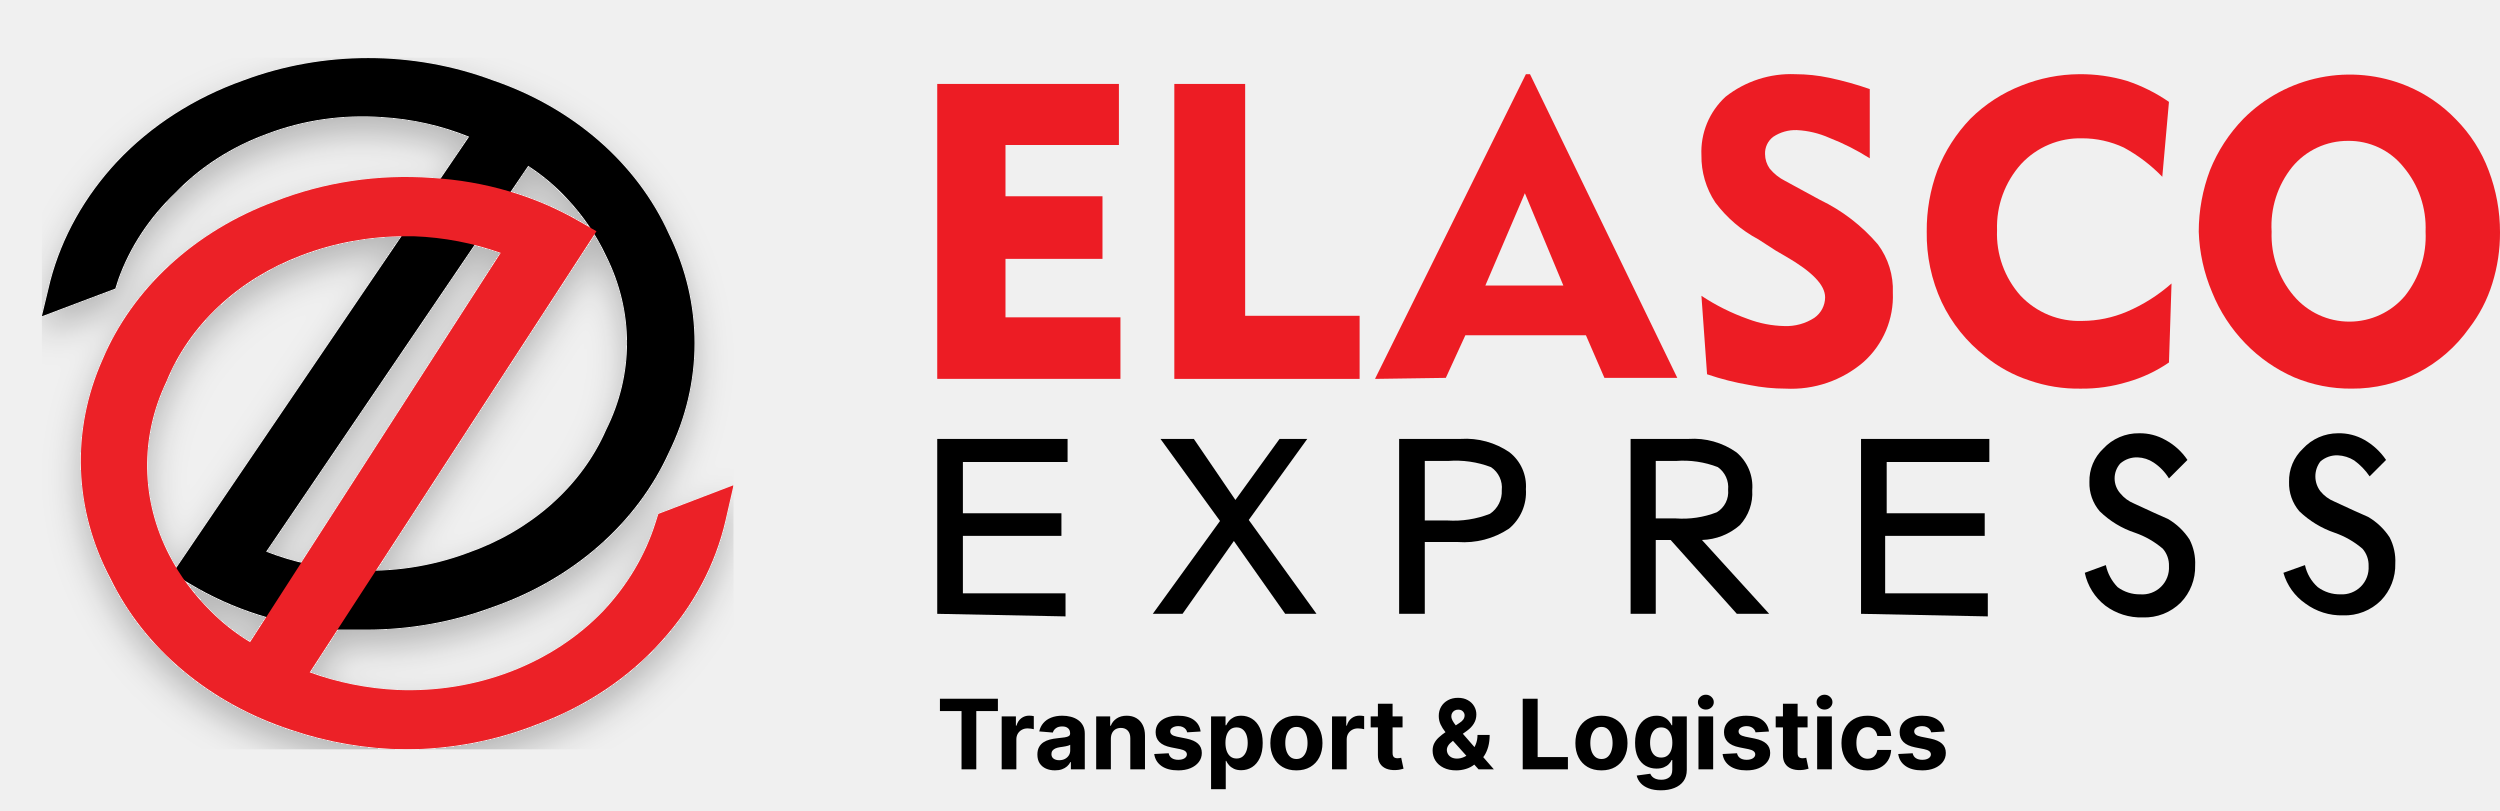
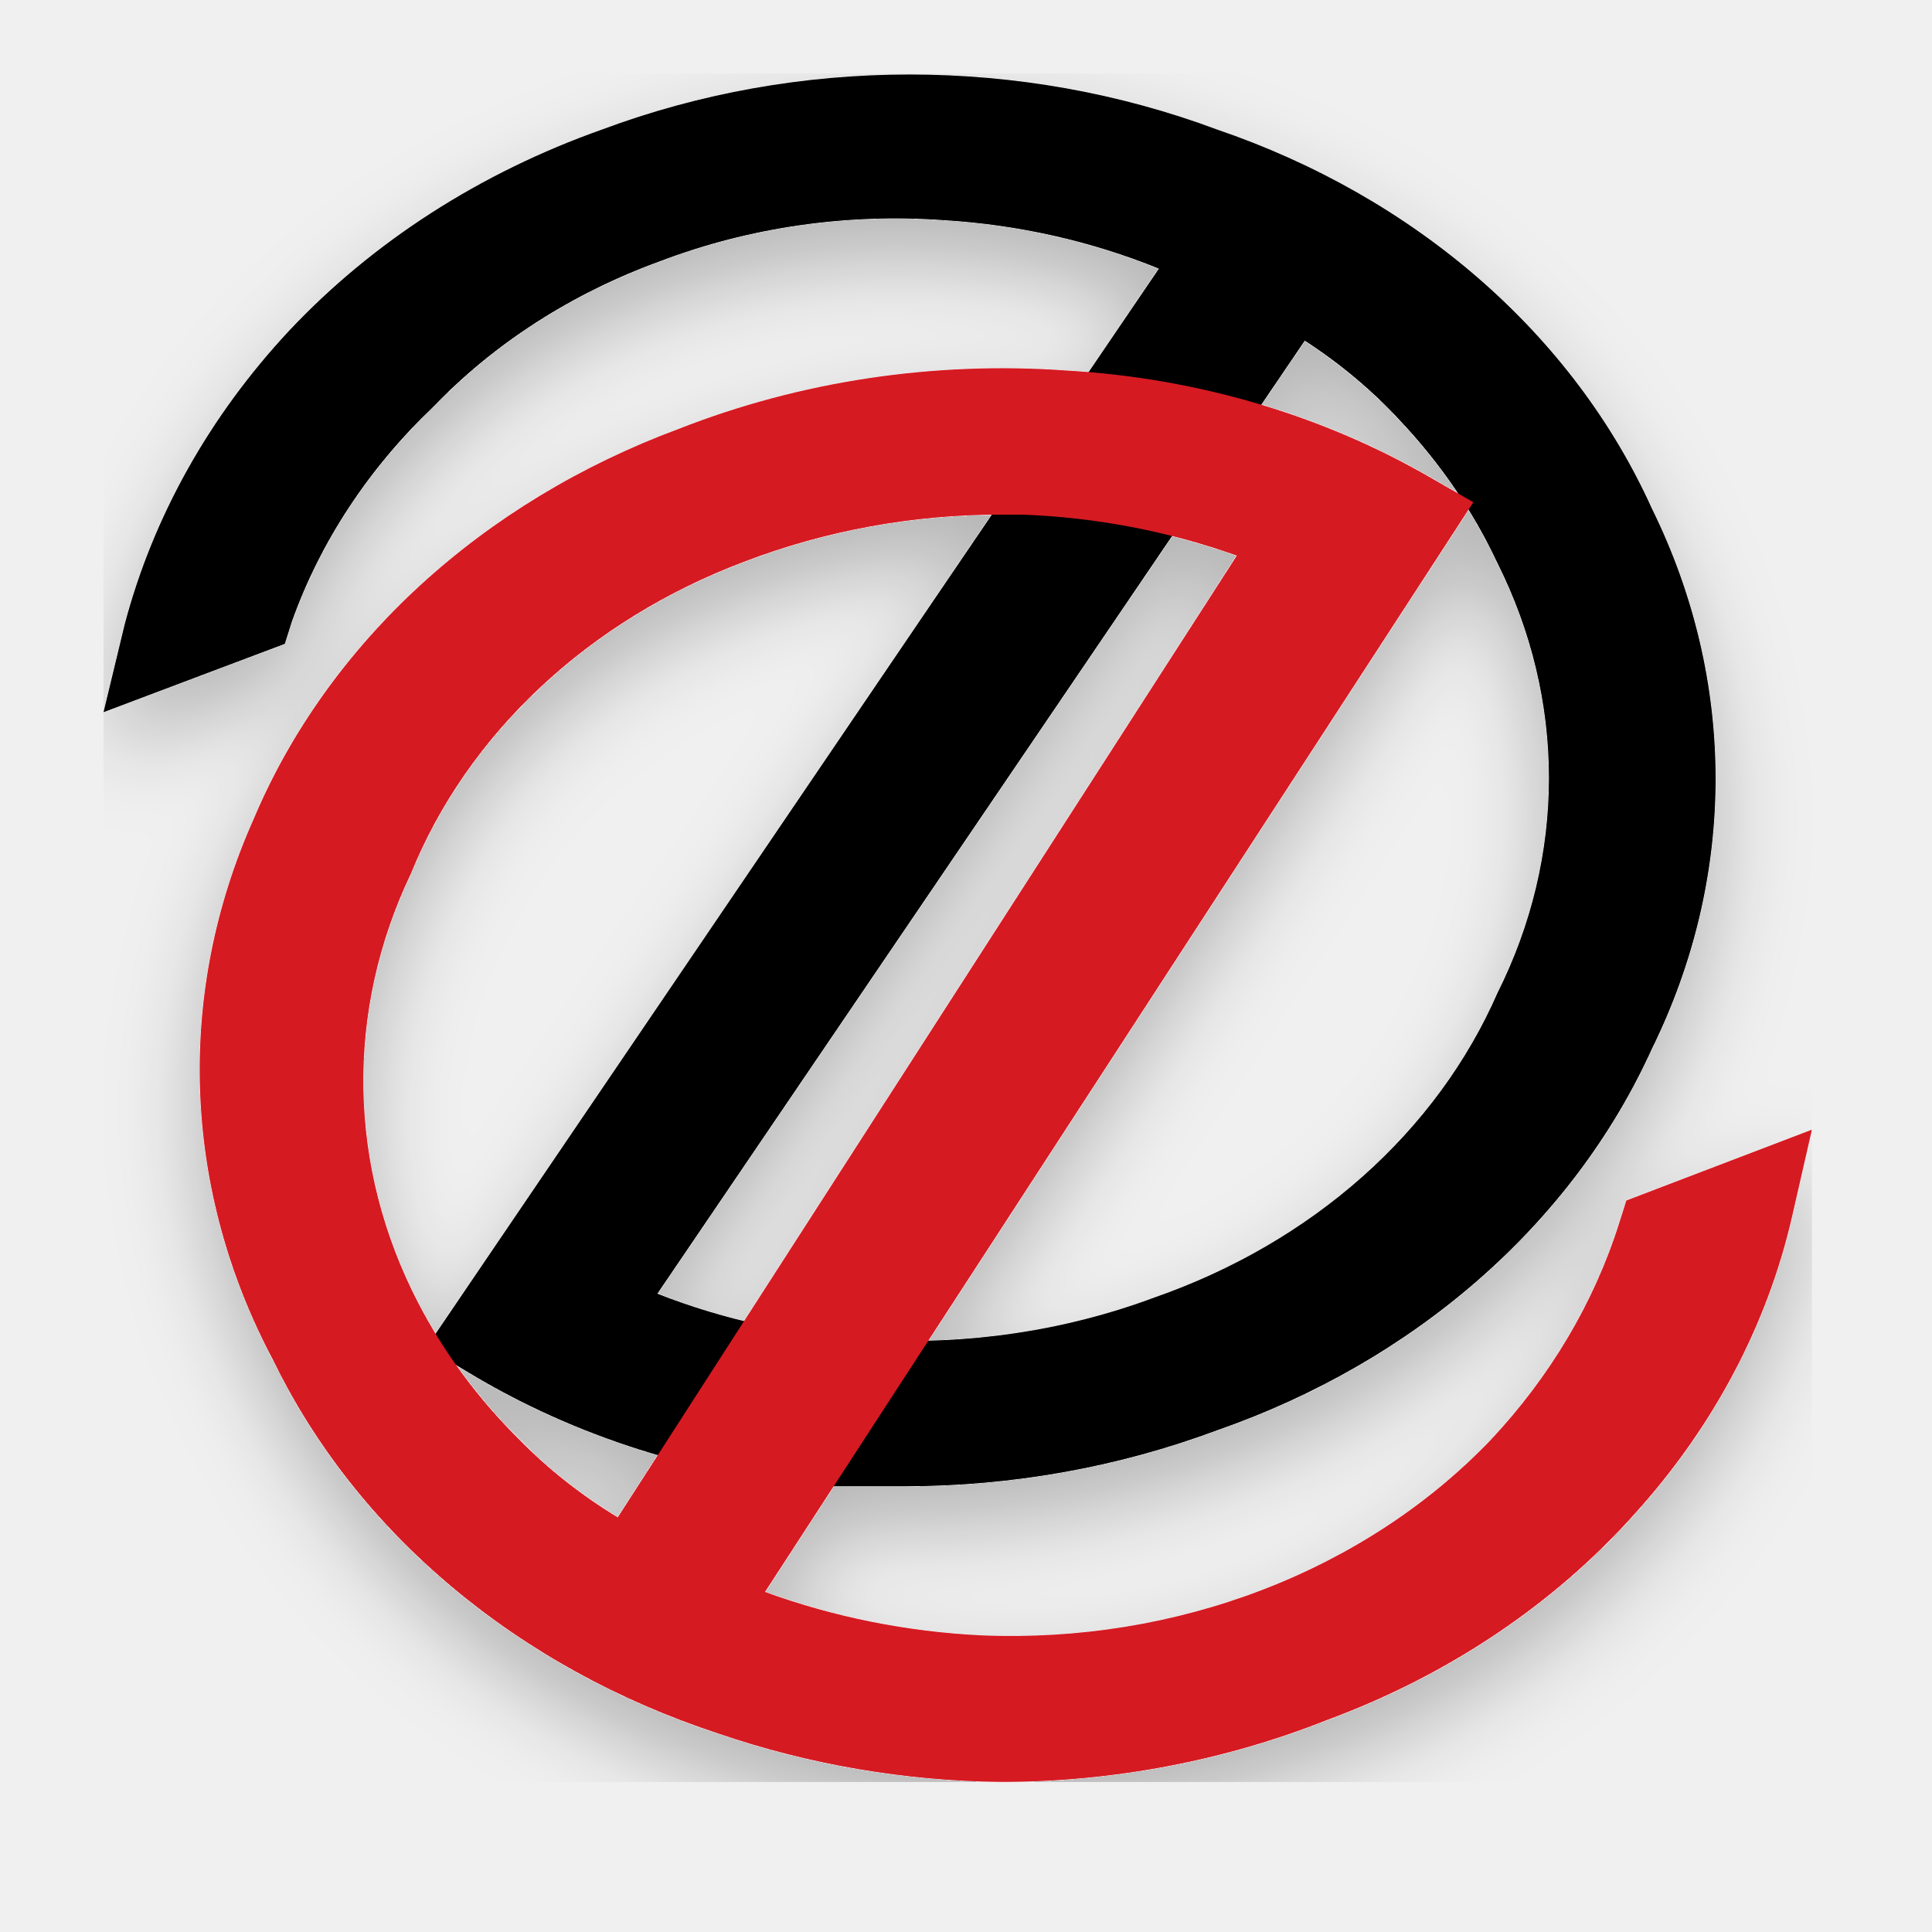
- <svg xmlns="http://www.w3.org/2000/svg" width="179" height="58" viewBox="0 0 179 58" fill="none">
-   <g clip-path="url(#clip0_253_85728)" filter="url(#filter0_d_253_85728)">
-     <path d="M27.636 7.049C24.621 6.841 21.592 7.273 18.808 8.31C15.897 9.283 13.293 10.851 11.212 12.884C9.316 14.863 7.917 17.17 7.106 19.654L5.094 20.375C5.846 17.459 7.381 14.743 9.569 12.452C11.842 10.062 14.746 8.195 18.028 7.013C20.662 6.025 23.498 5.515 26.363 5.515C29.229 5.515 32.064 6.025 34.699 7.013C37.36 7.935 39.778 9.324 41.805 11.095C43.831 12.867 45.423 14.983 46.483 17.314C47.611 19.624 48.192 22.111 48.192 24.624C48.192 27.138 47.611 29.625 46.483 31.935C45.424 34.281 43.828 36.411 41.794 38.195C39.761 39.979 37.332 41.378 34.658 42.307C31.354 43.53 27.759 44.025 24.187 43.748C20.677 43.484 17.307 42.416 14.415 40.651L35.848 9.21C33.323 7.974 30.52 7.237 27.636 7.049ZM16.919 40.147C19.422 41.424 22.239 42.153 25.131 42.271C29.289 42.516 33.429 41.603 36.961 39.663C40.492 37.723 43.236 34.855 44.8 31.467C45.846 29.34 46.386 27.049 46.386 24.732C46.386 22.416 45.846 20.124 44.8 17.998C44.042 16.368 43.003 14.85 41.72 13.496C40.472 12.165 38.972 11.032 37.286 10.147L16.919 40.147Z" fill="black" />
-     <path d="M26.241 45.081H24.023C20.265 44.789 16.657 43.648 13.553 41.767L12.362 41.047L33.59 9.787C31.625 8.988 29.51 8.512 27.349 8.382C24.542 8.18 21.721 8.588 19.137 9.57C16.594 10.494 14.341 11.939 12.567 13.784C10.69 15.569 9.288 17.697 8.461 20.015L8.256 20.663L3 22.644L3.616 20.087C4.441 16.971 6.07 14.063 8.379 11.587C10.802 9.009 13.921 7.003 17.453 5.753C20.271 4.701 23.302 4.159 26.364 4.159C29.426 4.159 32.456 4.701 35.274 5.753C38.124 6.724 40.715 8.201 42.884 10.091C45.053 11.982 46.754 14.244 47.88 16.737C49.099 19.21 49.728 21.876 49.728 24.57C49.728 27.265 49.099 29.93 47.88 32.404C46.748 34.902 45.046 37.172 42.878 39.073C40.711 40.975 38.123 42.467 35.274 43.46C32.417 44.526 29.345 45.077 26.241 45.081ZM19.055 39.498C21.012 40.269 23.113 40.721 25.255 40.831C28.064 40.992 30.877 40.573 33.467 39.606C35.729 38.817 37.779 37.626 39.489 36.108C41.2 34.589 42.532 32.776 43.404 30.783C44.388 28.819 44.896 26.697 44.896 24.552C44.896 22.407 44.388 20.286 43.404 18.322C42.704 16.824 41.748 15.427 40.571 14.18C39.769 13.313 38.844 12.539 37.82 11.875L19.055 39.498Z" fill="black" />
-     <path d="M28.417 50.735C31.45 50.898 34.482 50.404 37.245 49.294C40.004 48.235 42.438 46.618 44.349 44.576C46.266 42.583 47.667 40.248 48.455 37.734L50.426 36.977C49.791 39.899 48.384 42.649 46.32 45.008C44.145 47.431 41.325 49.347 38.108 50.591C35.539 51.617 32.762 52.18 29.941 52.248C27.12 52.316 24.312 51.887 21.683 50.987C19 50.114 16.548 48.77 14.479 47.036C12.41 45.301 10.768 43.214 9.652 40.903C8.441 38.621 7.779 36.145 7.708 33.63C7.638 31.114 8.16 28.612 9.242 26.281C10.185 23.954 11.653 21.817 13.557 19.998C15.462 18.179 17.765 16.715 20.328 15.693C23.611 14.402 27.212 13.857 30.799 14.108C34.314 14.296 37.712 15.289 40.653 16.989L20.123 48.718C22.686 49.913 25.517 50.602 28.417 50.735ZM38.19 17.53C35.662 16.33 32.85 15.664 29.977 15.585C26.93 15.459 23.891 15.965 21.108 17.061C18.67 17.965 16.468 19.297 14.639 20.976C12.81 22.654 11.392 24.644 10.473 26.821C9.48 28.94 8.989 31.215 9.031 33.506C9.074 35.797 9.648 38.057 10.72 40.147C11.512 41.774 12.593 43.282 13.922 44.612C15.195 45.92 16.725 47.018 18.439 47.854L38.19 17.53Z" fill="#EC2127" />
-     <path d="M29.032 53.652C26.221 53.622 23.439 53.146 20.82 52.247C17.949 51.306 15.325 49.864 13.109 48.006C10.893 46.149 9.13 43.916 7.927 41.443C6.622 38.997 5.899 36.343 5.8 33.644C5.701 30.944 6.229 28.256 7.352 25.741C8.416 23.218 10.059 20.913 12.177 18.968C14.296 17.023 16.846 15.48 19.671 14.432C23.198 13.046 27.068 12.464 30.921 12.74C34.703 12.957 38.355 14.037 41.515 15.873L42.706 16.557L22.175 48.142C24.172 48.873 26.297 49.299 28.458 49.402C31.245 49.517 34.025 49.067 36.581 48.086C39.138 47.105 41.402 45.621 43.199 43.748C44.934 41.9 46.207 39.753 46.935 37.445L47.14 36.797L52.519 34.744L51.944 37.265C51.223 40.41 49.661 43.36 47.387 45.873C45.045 48.498 41.978 50.556 38.476 51.851C35.509 53.031 32.29 53.645 29.032 53.652ZM29.032 16.917C26.46 16.915 23.916 17.381 21.559 18.286C19.328 19.129 17.32 20.367 15.66 21.923C13.999 23.478 12.723 25.317 11.91 27.325C10.967 29.297 10.498 31.419 10.533 33.557C10.569 35.695 11.107 37.803 12.115 39.75C12.867 41.205 13.863 42.553 15.072 43.748C15.904 44.595 16.856 45.345 17.905 45.981L35.849 18.106C33.875 17.4 31.778 16.998 29.648 16.917H29.032Z" fill="#EC2127" />
+ <svg xmlns="http://www.w3.org/2000/svg" width="56" height="56" viewBox="0 0 56 56" fill="none">
+   <g clip-path="url(#clip0_253_85730)" filter="url(#filter0_d_253_85730)">
+     <path d="M27.636 5.049C24.621 4.841 21.592 5.273 18.808 6.31C15.897 7.283 13.293 8.851 11.212 10.884C9.316 12.863 7.917 15.17 7.106 17.654L5.094 18.375C5.846 15.459 7.381 12.743 9.569 10.452C11.842 8.062 14.746 6.196 18.028 5.013C20.662 4.025 23.498 3.515 26.363 3.515C29.229 3.515 32.064 4.025 34.699 5.013C37.36 5.935 39.778 7.324 41.805 9.095C43.831 10.867 45.423 12.983 46.483 15.313C47.611 17.624 48.192 20.111 48.192 22.624C48.192 25.138 47.611 27.625 46.483 29.935C45.424 32.281 43.828 34.411 41.794 36.195C39.761 37.979 37.332 39.378 34.658 40.307C31.354 41.53 27.759 42.025 24.187 41.748C20.677 41.484 17.307 40.416 14.415 38.651L35.848 7.21C33.323 5.974 30.52 5.237 27.636 5.049ZM16.919 38.147C19.422 39.424 22.239 40.153 25.131 40.271C29.289 40.516 33.429 39.603 36.961 37.663C40.492 35.723 43.236 32.855 44.8 29.467C45.846 27.34 46.386 25.049 46.386 22.732C46.386 20.416 45.846 18.124 44.8 15.998C44.042 14.368 43.003 12.85 41.72 11.496C40.472 10.165 38.972 9.032 37.286 8.147L16.919 38.147Z" fill="black" />
+     <path d="M26.241 43.081H24.023C20.265 42.789 16.657 41.648 13.553 39.767L12.362 39.047L33.59 7.787C31.625 6.988 29.51 6.512 27.349 6.382C24.542 6.18 21.721 6.588 19.137 7.57C16.594 8.494 14.341 9.939 12.567 11.784C10.69 13.569 9.288 15.697 8.461 18.015L8.256 18.663L3 20.644L3.616 18.087C4.441 14.971 6.07 12.063 8.379 9.587C10.802 7.009 13.921 5.003 17.453 3.753C20.271 2.701 23.302 2.159 26.364 2.159C29.426 2.159 32.456 2.701 35.274 3.753C38.124 4.724 40.715 6.201 42.884 8.091C45.053 9.982 46.754 12.244 47.88 14.737C49.099 17.21 49.728 19.876 49.728 22.57C49.728 25.265 49.099 27.93 47.88 30.404C46.748 32.902 45.046 35.172 42.878 37.073C40.711 38.975 38.123 40.467 35.274 41.46C32.417 42.526 29.345 43.077 26.241 43.081ZM19.055 37.498C21.012 38.269 23.113 38.721 25.255 38.831C28.064 38.992 30.877 38.573 33.467 37.606C35.729 36.817 37.779 35.626 39.489 34.108C41.2 32.589 42.532 30.776 43.404 28.783C44.388 26.819 44.896 24.697 44.896 22.552C44.896 20.407 44.388 18.286 43.404 16.322C42.704 14.824 41.748 13.427 40.571 12.18C39.769 11.313 38.844 10.539 37.82 9.875L19.055 37.498Z" fill="black" />
+     <path d="M28.417 48.735C31.45 48.898 34.482 48.404 37.245 47.294C40.004 46.235 42.438 44.618 44.349 42.576C46.266 40.583 47.667 38.248 48.455 35.734L50.426 34.977C49.791 37.899 48.384 40.649 46.32 43.008C44.145 45.431 41.325 47.347 38.108 48.591C35.539 49.617 32.762 50.18 29.941 50.248C27.12 50.316 24.312 49.887 21.683 48.987C19 48.114 16.548 46.77 14.479 45.036C12.41 43.301 10.768 41.214 9.652 38.903C8.441 36.621 7.779 34.145 7.708 31.63C7.638 29.114 8.16 26.612 9.242 24.281C10.185 21.954 11.653 19.817 13.557 17.998C15.462 16.179 17.765 14.715 20.328 13.693C23.611 12.402 27.212 11.857 30.799 12.108C34.314 12.296 37.712 13.289 40.653 14.989L20.123 46.718C22.686 47.913 25.517 48.602 28.417 48.735ZM38.19 15.53C35.662 14.33 32.85 13.664 29.977 13.585C26.93 13.459 23.891 13.965 21.108 15.061C18.67 15.965 16.468 17.297 14.639 18.976C12.81 20.654 11.392 22.644 10.473 24.821C9.48 26.94 8.989 29.215 9.031 31.506C9.074 33.797 9.648 36.057 10.72 38.147C11.512 39.774 12.593 41.282 13.922 42.612C15.195 43.92 16.725 45.018 18.439 45.854L38.19 15.53Z" fill="#D61A22" />
+     <path d="M29.032 51.652C26.221 51.622 23.439 51.146 20.82 50.247C17.949 49.306 15.325 47.864 13.109 46.006C10.893 44.149 9.13 41.916 7.927 39.443C6.622 36.997 5.899 34.343 5.8 31.644C5.701 28.944 6.229 26.256 7.352 23.741C8.416 21.218 10.059 18.913 12.177 16.968C14.296 15.024 16.846 13.48 19.671 12.432C23.198 11.046 27.068 10.464 30.921 10.74C34.703 10.957 38.355 12.037 41.515 13.873L42.706 14.557L22.175 46.142C24.172 46.873 26.297 47.299 28.458 47.402C31.245 47.517 34.025 47.067 36.581 46.086C39.138 45.105 41.402 43.621 43.199 41.748C44.934 39.9 46.207 37.753 46.935 35.445L47.14 34.797L52.519 32.744L51.944 35.265C51.223 38.41 49.661 41.36 47.387 43.873C45.045 46.498 41.978 48.556 38.476 49.851C35.509 51.031 32.29 51.645 29.032 51.652ZM29.032 14.917C26.46 14.915 23.916 15.381 21.559 16.286C19.328 17.129 17.32 18.367 15.66 19.923C13.999 21.478 12.723 23.317 11.91 25.325C10.967 27.297 10.498 29.419 10.533 31.557C10.569 33.695 11.107 35.803 12.115 37.75C12.867 39.205 13.863 40.553 15.072 41.748C15.904 42.595 16.856 43.345 17.905 43.981L35.849 16.106C33.875 15.4 31.778 14.998 29.648 14.917H29.032Z" fill="#D61A22" />
  </g>
-   <g clip-path="url(#clip1_253_85728)">
-     <path d="M67.106 27.129V6.01H80.114V10.38H71.993V14.053H78.938V18.534H71.993V22.721H80.224V27.129H67.106Z" fill="#ED1C24" />
-     <path d="M84.082 27.129V6.01H89.153V22.611H97.348V27.129H84.082Z" fill="#ED1C24" />
-     <path d="M98.45 27.129L109.254 5.312H109.548L120.094 27.055H114.876L113.553 24.007H104.918L103.521 27.055L98.45 27.129ZM106.351 20.444H111.936L109.18 13.833L106.351 20.444Z" fill="#ED1C24" />
-     <path d="M121.822 21.179C122.853 21.862 123.964 22.417 125.129 22.831C125.975 23.154 126.87 23.328 127.775 23.346C128.529 23.373 129.273 23.168 129.906 22.758C130.143 22.593 130.337 22.373 130.472 22.118C130.606 21.862 130.677 21.578 130.678 21.289C130.678 20.407 129.759 19.453 127.848 18.351L127.15 17.947L125.901 17.139C124.689 16.495 123.635 15.592 122.814 14.494C122.152 13.493 121.806 12.315 121.822 11.115C121.787 10.334 121.923 9.554 122.221 8.83C122.52 8.107 122.973 7.458 123.549 6.928C124.968 5.81 126.741 5.237 128.547 5.312C129.362 5.314 130.174 5.4 130.972 5.569C131.956 5.777 132.925 6.046 133.875 6.377V11.335C132.958 10.752 131.985 10.26 130.972 9.866C130.241 9.542 129.456 9.355 128.657 9.315C128.057 9.294 127.466 9.461 126.966 9.793C126.774 9.937 126.619 10.126 126.517 10.344C126.414 10.562 126.367 10.801 126.378 11.042C126.381 11.41 126.496 11.769 126.709 12.07C127.011 12.437 127.387 12.738 127.812 12.951L130.31 14.31C131.903 15.074 133.317 16.163 134.463 17.506C135.201 18.502 135.577 19.72 135.528 20.958C135.566 21.888 135.398 22.814 135.036 23.672C134.674 24.529 134.127 25.295 133.434 25.917C131.887 27.247 129.887 27.931 127.848 27.826C126.985 27.825 126.123 27.739 125.276 27.569C124.24 27.395 123.22 27.137 122.226 26.798L121.822 21.179Z" fill="#ED1C24" />
-     <path d="M154.82 12.658C154.014 11.824 153.084 11.118 152.064 10.564C151.133 10.129 150.117 9.903 149.088 9.903C148.27 9.882 147.458 10.035 146.704 10.351C145.95 10.668 145.272 11.141 144.715 11.739C143.549 13.037 142.93 14.735 142.988 16.477C142.918 18.205 143.525 19.891 144.678 21.179C145.243 21.775 145.928 22.244 146.689 22.555C147.449 22.865 148.267 23.009 149.088 22.978C150.187 22.972 151.273 22.747 152.285 22.317C153.452 21.819 154.531 21.137 155.482 20.297L155.298 25.953C154.389 26.578 153.384 27.05 152.322 27.349C151.238 27.679 150.11 27.84 148.978 27.827C147.728 27.848 146.484 27.649 145.303 27.239C144.152 26.863 143.081 26.277 142.143 25.513C140.81 24.479 139.74 23.145 139.019 21.619C138.291 20.043 137.927 18.324 137.954 16.588C137.94 15.084 138.201 13.59 138.725 12.18C139.262 10.814 140.061 9.567 141.077 8.507C142.123 7.466 143.375 6.653 144.752 6.12C146.061 5.597 147.457 5.323 148.867 5.312C150.024 5.301 151.176 5.462 152.285 5.79C153.355 6.147 154.37 6.654 155.298 7.295L154.82 12.658Z" fill="#ED1C24" />
-     <path d="M157.43 16.587C157.432 15.082 157.706 13.589 158.238 12.18C158.788 10.812 159.599 9.565 160.627 8.507C162.127 6.997 164.042 5.967 166.13 5.549C168.217 5.13 170.382 5.342 172.349 6.157C173.664 6.704 174.853 7.517 175.84 8.544C176.877 9.587 177.678 10.839 178.192 12.217C178.727 13.624 179.001 15.118 179 16.624C179.007 17.87 178.821 19.108 178.449 20.297C178.092 21.452 177.532 22.534 176.795 23.492C175.843 24.835 174.583 25.931 173.121 26.688C171.657 27.447 170.03 27.838 168.38 27.826C166.968 27.839 165.567 27.564 164.265 27.018C162.955 26.444 161.769 25.621 160.774 24.594C159.746 23.537 158.935 22.289 158.385 20.921C157.803 19.548 157.479 18.078 157.43 16.587ZM162.648 16.587C162.584 18.261 163.147 19.898 164.228 21.178C164.718 21.758 165.328 22.224 166.017 22.544C166.706 22.864 167.456 23.029 168.215 23.029C168.974 23.029 169.724 22.864 170.413 22.544C171.102 22.224 171.712 21.758 172.202 21.178C173.231 19.876 173.753 18.245 173.672 16.587C173.742 14.902 173.178 13.251 172.092 11.96C171.616 11.366 171.012 10.889 170.324 10.564C169.636 10.24 168.884 10.076 168.123 10.086C167.358 10.082 166.602 10.247 165.909 10.571C165.216 10.895 164.604 11.37 164.118 11.96C163.071 13.267 162.547 14.916 162.648 16.587Z" fill="#ED1C24" />
-     <path d="M67.106 43.95V31.426H76.439V33.079H68.943V36.751H75.998V38.367H68.943V42.481H76.292V44.134L67.106 43.95Z" fill="black" />
-     <path d="M82.539 43.95L87.353 37.302L83.09 31.426H85.479L88.455 35.797L91.616 31.426H93.6L89.411 37.229L94.261 43.95H92.02L88.345 38.735L84.67 43.95H82.539Z" fill="black" />
-     <path d="M102.015 38.808V43.95H100.178V31.426H104.587C105.825 31.345 107.054 31.681 108.078 32.381C108.476 32.692 108.791 33.096 108.996 33.557C109.201 34.018 109.29 34.522 109.254 35.025C109.291 35.559 109.199 36.094 108.989 36.585C108.778 37.077 108.453 37.512 108.042 37.853C106.957 38.572 105.664 38.908 104.367 38.808H102.015ZM102.015 37.266H103.632C104.671 37.332 105.713 37.169 106.682 36.788C106.957 36.604 107.18 36.352 107.328 36.055C107.476 35.759 107.545 35.429 107.527 35.099C107.562 34.779 107.508 34.456 107.372 34.165C107.236 33.874 107.023 33.625 106.755 33.446C105.772 33.072 104.718 32.922 103.669 33.005H102.015V37.266Z" fill="black" />
-     <path d="M120.903 31.426C122.118 31.345 123.324 31.682 124.321 32.381C124.715 32.709 125.024 33.128 125.223 33.601C125.421 34.074 125.502 34.588 125.46 35.099C125.489 35.553 125.426 36.008 125.274 36.438C125.123 36.867 124.886 37.261 124.578 37.596C123.824 38.258 122.862 38.635 121.859 38.662L126.673 43.95H124.358L119.617 38.662H118.552V43.95H116.751V31.426H120.903ZM118.552 37.119H119.985C120.985 37.192 121.989 37.041 122.924 36.678C123.198 36.513 123.42 36.273 123.563 35.987C123.706 35.701 123.765 35.38 123.733 35.062C123.764 34.752 123.713 34.439 123.584 34.155C123.455 33.871 123.253 33.627 122.998 33.446C122.039 33.075 121.01 32.924 119.985 33.005H118.552V37.119Z" fill="black" />
-     <path d="M133.25 43.95V31.426H142.437V33.079H135.087V36.751H142.106V38.367H134.977V42.481H142.327V44.134L133.25 43.95Z" fill="black" />
-     <path d="M149.271 41.012L150.778 40.461C150.903 41.057 151.197 41.605 151.623 42.041C152.091 42.385 152.659 42.565 153.24 42.555C153.513 42.576 153.787 42.539 154.044 42.446C154.301 42.352 154.535 42.205 154.73 42.013C154.925 41.822 155.076 41.591 155.174 41.336C155.272 41.081 155.315 40.807 155.298 40.535C155.315 40.078 155.157 39.631 154.857 39.286C154.272 38.786 153.599 38.4 152.873 38.147C151.92 37.834 151.053 37.306 150.337 36.605C149.841 36.022 149.579 35.276 149.602 34.511C149.59 34.066 149.672 33.623 149.843 33.211C150.014 32.8 150.27 32.429 150.594 32.124C150.921 31.769 151.319 31.488 151.763 31.298C152.206 31.108 152.684 31.014 153.167 31.022C153.823 31.011 154.47 31.176 155.041 31.5C155.676 31.842 156.218 32.333 156.621 32.932L155.298 34.254C155.018 33.799 154.642 33.41 154.196 33.115C153.857 32.89 153.463 32.763 153.056 32.748C152.599 32.731 152.152 32.889 151.807 33.189C151.549 33.484 151.406 33.862 151.406 34.254C151.406 34.646 151.549 35.025 151.807 35.319C152.071 35.643 152.412 35.896 152.799 36.054L154.232 36.715L155.224 37.156C155.847 37.518 156.376 38.021 156.768 38.625C157.066 39.202 157.206 39.849 157.172 40.498C157.185 40.985 157.1 41.469 156.923 41.923C156.747 42.377 156.482 42.792 156.143 43.142C155.787 43.496 155.362 43.773 154.894 43.957C154.426 44.14 153.926 44.225 153.424 44.208C152.46 44.237 151.514 43.94 150.741 43.363C149.987 42.779 149.466 41.946 149.271 41.012Z" fill="black" />
-     <path d="M163.492 41.012L165.036 40.461C165.166 41.072 165.488 41.625 165.954 42.04C166.422 42.385 166.99 42.565 167.571 42.555C167.841 42.571 168.111 42.529 168.363 42.434C168.616 42.338 168.845 42.19 169.036 41.999C169.227 41.808 169.375 41.579 169.471 41.326C169.567 41.074 169.608 40.804 169.592 40.535C169.609 40.077 169.452 39.631 169.151 39.286C168.567 38.786 167.894 38.4 167.167 38.147C166.219 37.825 165.353 37.298 164.631 36.605C164.135 36.022 163.873 35.276 163.896 34.511C163.884 34.066 163.966 33.623 164.137 33.211C164.308 32.8 164.564 32.429 164.889 32.124C165.207 31.778 165.593 31.502 166.023 31.312C166.453 31.123 166.917 31.024 167.387 31.022C168.056 31.004 168.717 31.169 169.298 31.499C169.915 31.853 170.443 32.343 170.842 32.932L169.666 34.107C169.366 33.667 168.993 33.282 168.563 32.968C168.209 32.747 167.804 32.62 167.387 32.601C166.93 32.584 166.483 32.742 166.138 33.042C165.905 33.348 165.78 33.722 165.78 34.107C165.78 34.492 165.905 34.866 166.138 35.172C166.402 35.496 166.743 35.749 167.13 35.907L168.563 36.568L169.555 37.009C170.178 37.371 170.707 37.874 171.099 38.478C171.397 39.055 171.537 39.702 171.503 40.351C171.516 40.838 171.431 41.322 171.254 41.776C171.078 42.23 170.813 42.645 170.474 42.995C170.118 43.349 169.693 43.626 169.225 43.809C168.757 43.993 168.257 44.078 167.755 44.06C166.792 44.085 165.848 43.787 165.072 43.216C164.305 42.687 163.746 41.908 163.492 41.012Z" fill="black" />
-   </g>
-   <path d="M67.299 50.912V50.031H71.45V50.912H69.902V55.085H68.846V50.912H67.299ZM71.72 55.085V51.294H72.739V51.956H72.779C72.848 51.721 72.964 51.543 73.127 51.423C73.29 51.301 73.477 51.24 73.689 51.24C73.742 51.24 73.799 51.243 73.86 51.25C73.921 51.257 73.974 51.266 74.02 51.277V52.21C73.971 52.195 73.903 52.182 73.815 52.171C73.728 52.159 73.648 52.153 73.576 52.153C73.421 52.153 73.283 52.187 73.161 52.255C73.041 52.32 72.946 52.413 72.875 52.531C72.806 52.649 72.771 52.786 72.771 52.941V55.085H71.72ZM75.536 55.157C75.294 55.157 75.079 55.115 74.889 55.031C74.7 54.946 74.55 54.82 74.44 54.653C74.332 54.486 74.277 54.277 74.277 54.027C74.277 53.816 74.316 53.639 74.393 53.496C74.471 53.353 74.576 53.238 74.709 53.15C74.843 53.063 74.994 52.997 75.163 52.953C75.335 52.909 75.514 52.877 75.701 52.859C75.922 52.836 76.1 52.815 76.234 52.795C76.369 52.774 76.467 52.742 76.528 52.701C76.589 52.66 76.62 52.599 76.62 52.519V52.504C76.62 52.347 76.57 52.227 76.471 52.141C76.374 52.056 76.236 52.013 76.057 52.013C75.868 52.013 75.717 52.055 75.605 52.139C75.493 52.221 75.419 52.325 75.383 52.45L74.411 52.37C74.46 52.14 74.557 51.941 74.702 51.773C74.847 51.604 75.033 51.474 75.262 51.383C75.493 51.291 75.759 51.245 76.062 51.245C76.272 51.245 76.474 51.27 76.666 51.319C76.861 51.368 77.032 51.445 77.182 51.549C77.334 51.652 77.453 51.786 77.54 51.949C77.627 52.11 77.671 52.303 77.671 52.529V55.085H76.674V54.56H76.644C76.583 54.678 76.502 54.783 76.4 54.873C76.298 54.962 76.175 55.032 76.032 55.083C75.889 55.132 75.724 55.157 75.536 55.157ZM75.837 54.431C75.992 54.431 76.128 54.401 76.247 54.34C76.365 54.278 76.458 54.194 76.526 54.088C76.593 53.983 76.627 53.864 76.627 53.73V53.328C76.594 53.349 76.549 53.369 76.491 53.387C76.435 53.404 76.372 53.419 76.301 53.434C76.23 53.447 76.16 53.46 76.089 53.471C76.018 53.481 75.954 53.49 75.896 53.498C75.773 53.517 75.665 53.545 75.573 53.585C75.481 53.624 75.409 53.678 75.358 53.745C75.307 53.811 75.282 53.893 75.282 53.992C75.282 54.135 75.334 54.245 75.437 54.32C75.543 54.394 75.676 54.431 75.837 54.431ZM79.538 52.894V55.085H78.487V51.294H79.489V51.963H79.533C79.617 51.743 79.758 51.569 79.955 51.44C80.152 51.31 80.392 51.245 80.673 51.245C80.936 51.245 81.166 51.303 81.362 51.418C81.558 51.533 81.71 51.698 81.818 51.911C81.927 52.124 81.981 52.377 81.981 52.672V55.085H80.93V52.859C80.931 52.627 80.872 52.446 80.752 52.316C80.632 52.185 80.467 52.119 80.256 52.119C80.115 52.119 79.99 52.149 79.881 52.21C79.774 52.271 79.69 52.36 79.629 52.477C79.57 52.592 79.54 52.731 79.538 52.894ZM85.964 52.376L85.001 52.435C84.985 52.352 84.95 52.278 84.895 52.213C84.841 52.145 84.769 52.092 84.681 52.052C84.593 52.011 84.489 51.99 84.367 51.99C84.204 51.99 84.067 52.025 83.955 52.094C83.843 52.162 83.787 52.252 83.787 52.366C83.787 52.456 83.823 52.533 83.896 52.595C83.968 52.658 84.092 52.708 84.268 52.746L84.954 52.884C85.323 52.96 85.598 53.081 85.779 53.249C85.96 53.417 86.05 53.637 86.05 53.911C86.05 54.159 85.977 54.377 85.831 54.565C85.686 54.752 85.487 54.899 85.233 55.004C84.982 55.108 84.691 55.159 84.362 55.159C83.86 55.159 83.461 55.055 83.163 54.846C82.867 54.635 82.693 54.349 82.642 53.987L83.676 53.933C83.707 54.086 83.783 54.203 83.903 54.283C84.023 54.362 84.177 54.402 84.365 54.402C84.549 54.402 84.697 54.366 84.809 54.296C84.922 54.223 84.98 54.13 84.982 54.017C84.98 53.921 84.94 53.843 84.861 53.782C84.782 53.72 84.66 53.672 84.496 53.639L83.839 53.508C83.469 53.434 83.193 53.306 83.012 53.123C82.833 52.941 82.743 52.708 82.743 52.425C82.743 52.181 82.809 51.972 82.941 51.795C83.074 51.62 83.261 51.484 83.501 51.388C83.743 51.293 84.026 51.245 84.35 51.245C84.829 51.245 85.205 51.346 85.48 51.549C85.757 51.751 85.918 52.027 85.964 52.376ZM86.712 56.507V51.294H87.749V51.931H87.796C87.842 51.829 87.909 51.726 87.996 51.62C88.085 51.513 88.2 51.425 88.341 51.354C88.484 51.281 88.662 51.245 88.874 51.245C89.151 51.245 89.406 51.318 89.639 51.462C89.873 51.605 90.06 51.822 90.2 52.111C90.339 52.399 90.409 52.761 90.409 53.195C90.409 53.618 90.341 53.975 90.204 54.266C90.07 54.556 89.885 54.775 89.652 54.925C89.42 55.073 89.16 55.147 88.872 55.147C88.668 55.147 88.494 55.113 88.351 55.046C88.21 54.978 88.094 54.894 88.003 54.792C87.913 54.688 87.844 54.584 87.796 54.478H87.764V56.507H86.712ZM87.742 53.19C87.742 53.415 87.773 53.612 87.835 53.78C87.898 53.948 87.988 54.078 88.107 54.172C88.225 54.264 88.369 54.31 88.539 54.31C88.71 54.31 88.855 54.264 88.973 54.17C89.091 54.074 89.181 53.943 89.242 53.775C89.305 53.605 89.336 53.41 89.336 53.19C89.336 52.971 89.305 52.779 89.245 52.612C89.184 52.446 89.094 52.316 88.975 52.222C88.857 52.129 88.711 52.082 88.539 52.082C88.368 52.082 88.223 52.127 88.104 52.218C87.987 52.308 87.898 52.436 87.835 52.602C87.773 52.769 87.742 52.965 87.742 53.19ZM92.823 55.159C92.44 55.159 92.108 55.078 91.829 54.915C91.55 54.751 91.336 54.522 91.184 54.229C91.033 53.934 90.957 53.593 90.957 53.205C90.957 52.813 91.033 52.471 91.184 52.178C91.336 51.883 91.55 51.655 91.829 51.492C92.108 51.327 92.44 51.245 92.823 51.245C93.206 51.245 93.537 51.327 93.815 51.492C94.095 51.655 94.31 51.883 94.462 52.178C94.613 52.471 94.689 52.813 94.689 53.205C94.689 53.593 94.613 53.934 94.462 54.229C94.31 54.522 94.095 54.751 93.815 54.915C93.537 55.078 93.206 55.159 92.823 55.159ZM92.828 54.345C93.002 54.345 93.148 54.296 93.265 54.197C93.382 54.096 93.47 53.96 93.529 53.787C93.59 53.614 93.62 53.418 93.62 53.197C93.62 52.977 93.59 52.78 93.529 52.608C93.47 52.435 93.382 52.298 93.265 52.198C93.148 52.097 93.002 52.047 92.828 52.047C92.652 52.047 92.504 52.097 92.384 52.198C92.265 52.298 92.176 52.435 92.115 52.608C92.055 52.78 92.026 52.977 92.026 53.197C92.026 53.418 92.055 53.614 92.115 53.787C92.176 53.96 92.265 54.096 92.384 54.197C92.504 54.296 92.652 54.345 92.828 54.345ZM95.373 55.085V51.294H96.392V51.956H96.431C96.5 51.721 96.616 51.543 96.779 51.423C96.942 51.301 97.13 51.24 97.342 51.24C97.395 51.24 97.451 51.243 97.512 51.25C97.573 51.257 97.627 51.266 97.673 51.277V52.21C97.623 52.195 97.555 52.182 97.468 52.171C97.381 52.159 97.301 52.153 97.228 52.153C97.074 52.153 96.936 52.187 96.814 52.255C96.694 52.32 96.598 52.413 96.528 52.531C96.458 52.649 96.424 52.786 96.424 52.941V55.085H95.373ZM100.423 51.294V52.084H98.14V51.294H100.423ZM98.658 50.386H99.709V53.92C99.709 54.017 99.724 54.093 99.754 54.148C99.783 54.2 99.825 54.237 99.877 54.259C99.931 54.28 99.994 54.291 100.065 54.291C100.114 54.291 100.163 54.286 100.213 54.278C100.262 54.268 100.3 54.261 100.326 54.256L100.492 55.038C100.439 55.055 100.365 55.074 100.27 55.095C100.174 55.118 100.058 55.132 99.922 55.137C99.668 55.147 99.446 55.113 99.255 55.036C99.066 54.959 98.919 54.839 98.814 54.676C98.708 54.513 98.656 54.307 98.658 54.059V50.386ZM104.266 55.159C103.917 55.159 103.616 55.097 103.363 54.972C103.109 54.847 102.914 54.677 102.778 54.463C102.643 54.248 102.575 54.008 102.575 53.743C102.575 53.545 102.615 53.37 102.694 53.217C102.773 53.064 102.883 52.923 103.024 52.795C103.166 52.665 103.33 52.536 103.518 52.408L104.498 51.763C104.625 51.683 104.717 51.598 104.777 51.509C104.836 51.419 104.866 51.321 104.866 51.215C104.866 51.115 104.825 51.022 104.745 50.937C104.664 50.851 104.55 50.809 104.402 50.811C104.303 50.811 104.217 50.833 104.145 50.877C104.073 50.92 104.016 50.977 103.975 51.048C103.935 51.117 103.915 51.194 103.915 51.28C103.915 51.385 103.945 51.492 104.004 51.6C104.063 51.709 104.142 51.824 104.241 51.946C104.34 52.066 104.448 52.196 104.564 52.336L106.961 55.085H105.865L103.866 52.859C103.734 52.709 103.603 52.553 103.471 52.39C103.341 52.226 103.233 52.051 103.145 51.867C103.058 51.681 103.015 51.48 103.015 51.262C103.015 51.017 103.071 50.797 103.185 50.601C103.3 50.405 103.461 50.251 103.669 50.137C103.876 50.022 104.118 49.964 104.394 49.964C104.664 49.964 104.897 50.019 105.093 50.13C105.29 50.238 105.441 50.383 105.547 50.564C105.654 50.743 105.707 50.941 105.707 51.156C105.707 51.395 105.648 51.611 105.529 51.805C105.413 51.998 105.248 52.171 105.036 52.324L104.004 53.066C103.864 53.169 103.761 53.273 103.693 53.38C103.627 53.485 103.595 53.586 103.595 53.684C103.595 53.804 103.624 53.911 103.683 54.007C103.743 54.102 103.827 54.178 103.935 54.234C104.044 54.288 104.171 54.315 104.318 54.315C104.495 54.315 104.671 54.275 104.843 54.194C105.018 54.112 105.176 53.996 105.317 53.846C105.46 53.695 105.575 53.516 105.66 53.308C105.746 53.101 105.789 52.871 105.789 52.62H106.66C106.66 52.929 106.626 53.208 106.559 53.456C106.491 53.703 106.397 53.919 106.277 54.103C106.157 54.286 106.02 54.435 105.865 54.552C105.816 54.584 105.768 54.613 105.722 54.641C105.676 54.669 105.628 54.699 105.579 54.73C105.391 54.881 105.181 54.991 104.949 55.058C104.719 55.126 104.491 55.159 104.266 55.159ZM109.027 55.085V50.031H110.096V54.204H112.263V55.085H109.027ZM114.663 55.159C114.28 55.159 113.949 55.078 113.669 54.915C113.391 54.751 113.176 54.522 113.025 54.229C112.873 53.934 112.798 53.593 112.798 53.205C112.798 52.813 112.873 52.471 113.025 52.178C113.176 51.883 113.391 51.655 113.669 51.492C113.949 51.327 114.28 51.245 114.663 51.245C115.047 51.245 115.378 51.327 115.656 51.492C115.935 51.655 116.151 51.883 116.302 52.178C116.454 52.471 116.529 52.813 116.529 53.205C116.529 53.593 116.454 53.934 116.302 54.229C116.151 54.522 115.935 54.751 115.656 54.915C115.378 55.078 115.047 55.159 114.663 55.159ZM114.668 54.345C114.843 54.345 114.988 54.296 115.105 54.197C115.222 54.096 115.31 53.96 115.369 53.787C115.43 53.614 115.461 53.418 115.461 53.197C115.461 52.977 115.43 52.78 115.369 52.608C115.31 52.435 115.222 52.298 115.105 52.198C114.988 52.097 114.843 52.047 114.668 52.047C114.492 52.047 114.344 52.097 114.224 52.198C114.106 52.298 114.016 52.435 113.955 52.608C113.896 52.78 113.866 52.977 113.866 53.197C113.866 53.418 113.896 53.614 113.955 53.787C114.016 53.96 114.106 54.096 114.224 54.197C114.344 54.296 114.492 54.345 114.668 54.345ZM118.921 56.586C118.58 56.586 118.288 56.539 118.045 56.445C117.803 56.353 117.61 56.227 117.467 56.068C117.324 55.908 117.231 55.729 117.188 55.53L118.161 55.399C118.19 55.474 118.237 55.545 118.301 55.611C118.365 55.677 118.45 55.73 118.555 55.769C118.662 55.81 118.792 55.831 118.945 55.831C119.174 55.831 119.363 55.775 119.511 55.663C119.66 55.553 119.735 55.367 119.735 55.108V54.414H119.691C119.645 54.519 119.576 54.619 119.483 54.713C119.391 54.806 119.273 54.883 119.128 54.942C118.983 55.001 118.811 55.031 118.61 55.031C118.325 55.031 118.066 54.965 117.832 54.834C117.6 54.7 117.415 54.497 117.277 54.224C117.141 53.949 117.072 53.602 117.072 53.182C117.072 52.753 117.142 52.394 117.282 52.106C117.422 51.819 117.608 51.603 117.84 51.46C118.073 51.317 118.329 51.245 118.607 51.245C118.82 51.245 118.997 51.281 119.14 51.354C119.284 51.425 119.399 51.513 119.486 51.62C119.575 51.726 119.643 51.829 119.691 51.931H119.73V51.294H120.774V55.122C120.774 55.445 120.695 55.715 120.537 55.932C120.379 56.149 120.16 56.312 119.881 56.42C119.603 56.531 119.283 56.586 118.921 56.586ZM118.943 54.241C119.112 54.241 119.256 54.199 119.372 54.115C119.491 54.03 119.581 53.908 119.644 53.75C119.708 53.591 119.74 53.4 119.74 53.178C119.74 52.956 119.709 52.763 119.646 52.6C119.584 52.435 119.493 52.308 119.375 52.218C119.256 52.127 119.112 52.082 118.943 52.082C118.77 52.082 118.625 52.129 118.506 52.222C118.388 52.315 118.298 52.443 118.237 52.608C118.176 52.772 118.146 52.962 118.146 53.178C118.146 53.396 118.176 53.586 118.237 53.745C118.3 53.903 118.389 54.026 118.506 54.113C118.625 54.199 118.77 54.241 118.943 54.241ZM121.611 55.085V51.294H122.662V55.085H121.611ZM122.139 50.806C121.983 50.806 121.849 50.754 121.737 50.65C121.626 50.545 121.571 50.419 121.571 50.273C121.571 50.128 121.626 50.004 121.737 49.9C121.849 49.795 121.983 49.742 122.139 49.742C122.295 49.742 122.429 49.795 122.539 49.9C122.651 50.004 122.707 50.128 122.707 50.273C122.707 50.419 122.651 50.545 122.539 50.65C122.429 50.754 122.295 50.806 122.139 50.806ZM126.658 52.376L125.696 52.435C125.68 52.352 125.644 52.278 125.59 52.213C125.536 52.145 125.464 52.092 125.375 52.052C125.288 52.011 125.183 51.99 125.062 51.99C124.899 51.99 124.761 52.025 124.65 52.094C124.538 52.162 124.482 52.252 124.482 52.366C124.482 52.456 124.518 52.533 124.59 52.595C124.663 52.658 124.787 52.708 124.963 52.746L125.649 52.884C126.018 52.96 126.292 53.081 126.473 53.249C126.654 53.417 126.745 53.637 126.745 53.911C126.745 54.159 126.672 54.377 126.525 54.565C126.38 54.752 126.181 54.899 125.928 55.004C125.676 55.108 125.386 55.159 125.057 55.159C124.555 55.159 124.155 55.055 123.857 54.846C123.561 54.635 123.388 54.349 123.337 53.987L124.371 53.933C124.402 54.086 124.478 54.203 124.598 54.283C124.718 54.362 124.872 54.402 125.059 54.402C125.244 54.402 125.392 54.366 125.503 54.296C125.617 54.223 125.675 54.13 125.676 54.017C125.675 53.921 125.634 53.843 125.555 53.782C125.476 53.72 125.355 53.672 125.19 53.639L124.534 53.508C124.163 53.434 123.888 53.306 123.707 53.123C123.527 52.941 123.438 52.708 123.438 52.425C123.438 52.181 123.504 51.972 123.635 51.795C123.768 51.62 123.955 51.484 124.195 51.388C124.437 51.293 124.72 51.245 125.044 51.245C125.523 51.245 125.9 51.346 126.175 51.549C126.451 51.751 126.612 52.027 126.658 52.376ZM129.423 51.294V52.084H127.14V51.294H129.423ZM127.659 50.386H128.71V53.92C128.71 54.017 128.725 54.093 128.754 54.148C128.784 54.2 128.825 54.237 128.878 54.259C128.932 54.28 128.995 54.291 129.065 54.291C129.115 54.291 129.164 54.286 129.213 54.278C129.263 54.268 129.301 54.261 129.327 54.256L129.492 55.038C129.44 55.055 129.366 55.074 129.27 55.095C129.175 55.118 129.059 55.132 128.922 55.137C128.669 55.147 128.447 55.113 128.256 55.036C128.067 54.959 127.919 54.839 127.814 54.676C127.709 54.513 127.657 54.307 127.659 54.059V50.386ZM130.108 55.085V51.294H131.159V55.085H130.108ZM130.636 50.806C130.48 50.806 130.346 50.754 130.234 50.65C130.124 50.545 130.069 50.419 130.069 50.273C130.069 50.128 130.124 50.004 130.234 49.9C130.346 49.795 130.48 49.742 130.636 49.742C130.793 49.742 130.926 49.795 131.036 49.9C131.148 50.004 131.204 50.128 131.204 50.273C131.204 50.419 131.148 50.545 131.036 50.65C130.926 50.754 130.793 50.806 130.636 50.806ZM133.714 55.159C133.326 55.159 132.992 55.077 132.712 54.913C132.434 54.746 132.22 54.516 132.071 54.221C131.923 53.927 131.849 53.588 131.849 53.205C131.849 52.816 131.924 52.476 132.073 52.183C132.225 51.889 132.439 51.659 132.717 51.494C132.995 51.328 133.326 51.245 133.71 51.245C134.04 51.245 134.33 51.305 134.578 51.425C134.827 51.545 135.023 51.714 135.168 51.931C135.313 52.148 135.393 52.404 135.407 52.696H134.415C134.387 52.507 134.313 52.355 134.193 52.24C134.075 52.123 133.919 52.065 133.727 52.065C133.564 52.065 133.422 52.109 133.3 52.198C133.18 52.285 133.086 52.413 133.018 52.58C132.951 52.748 132.917 52.951 132.917 53.19C132.917 53.432 132.95 53.637 133.016 53.807C133.083 53.976 133.178 54.105 133.3 54.194C133.422 54.283 133.564 54.328 133.727 54.328C133.847 54.328 133.955 54.303 134.05 54.254C134.147 54.204 134.227 54.133 134.289 54.039C134.354 53.944 134.396 53.829 134.415 53.696H135.407C135.391 53.985 135.312 54.24 135.171 54.461C135.031 54.68 134.837 54.851 134.591 54.974C134.344 55.098 134.052 55.159 133.714 55.159ZM139.235 52.376L138.272 52.435C138.256 52.352 138.22 52.278 138.166 52.213C138.112 52.145 138.04 52.092 137.951 52.052C137.864 52.011 137.76 51.99 137.638 51.99C137.475 51.99 137.338 52.025 137.226 52.094C137.114 52.162 137.058 52.252 137.058 52.366C137.058 52.456 137.094 52.533 137.167 52.595C137.239 52.658 137.363 52.708 137.539 52.746L138.225 52.884C138.594 52.96 138.869 53.081 139.05 53.249C139.231 53.417 139.321 53.637 139.321 53.911C139.321 54.159 139.248 54.377 139.101 54.565C138.957 54.752 138.758 54.899 138.504 55.004C138.252 55.108 137.962 55.159 137.633 55.159C137.131 55.159 136.731 55.055 136.434 54.846C136.137 54.635 135.964 54.349 135.913 53.987L136.947 53.933C136.978 54.086 137.054 54.203 137.174 54.283C137.294 54.362 137.448 54.402 137.635 54.402C137.82 54.402 137.968 54.366 138.08 54.296C138.193 54.223 138.251 54.13 138.252 54.017C138.251 53.921 138.21 53.843 138.132 53.782C138.053 53.72 137.931 53.672 137.766 53.639L137.11 53.508C136.74 53.434 136.464 53.306 136.283 53.123C136.104 52.941 136.014 52.708 136.014 52.425C136.014 52.181 136.08 51.972 136.211 51.795C136.345 51.62 136.531 51.484 136.772 51.388C137.014 51.293 137.297 51.245 137.621 51.245C138.099 51.245 138.476 51.346 138.751 51.549C139.027 51.751 139.189 52.027 139.235 52.376Z" fill="black" />
  <defs>
-     <filter id="filter0_d_253_85728" x="0.464" y="2.723" width="54.591" height="54.591" filterUnits="userSpaceOnUse" color-interpolation-filters="sRGB">
+     <filter id="filter0_d_253_85730" x="0.464" y="0.723" width="54.591" height="54.591" filterUnits="userSpaceOnUse" color-interpolation-filters="sRGB">
      <feFlood flood-opacity="0" result="BackgroundImageFix" />
      <feColorMatrix in="SourceAlpha" type="matrix" values="0 0 0 0 0 0 0 0 0 0 0 0 0 0 0 0 0 0 127 0" result="hardAlpha" />
      <feOffset dy="1.127" />
      <feGaussianBlur stdDeviation="1.268" />
      <feComposite in2="hardAlpha" operator="out" />
      <feColorMatrix type="matrix" values="0 0 0 0 0 0 0 0 0 0 0 0 0 0 0 0 0 0 0.25 0" />
-       <feBlend mode="normal" in2="BackgroundImageFix" result="effect1_dropShadow_253_85728" />
-       <feBlend mode="normal" in="SourceGraphic" in2="effect1_dropShadow_253_85728" result="shape" />
+       <feBlend mode="normal" in2="BackgroundImageFix" result="effect1_dropShadow_253_85730" />
+       <feBlend mode="normal" in="SourceGraphic" in2="effect1_dropShadow_253_85730" result="shape" />
    </filter>
-     <clipPath id="clip0_253_85728">
-       <rect width="49.52" height="49.52" fill="white" transform="translate(3 4.1322)" />
-     </clipPath>
-     <clipPath id="clip1_253_85728">
-       <rect width="111.895" height="38.895" fill="white" transform="translate(67.1055 5.31213)" />
+     <clipPath id="clip0_253_85730">
+       <rect width="49.52" height="49.52" fill="white" transform="translate(3 2.1322)" />
    </clipPath>
  </defs>
</svg>
